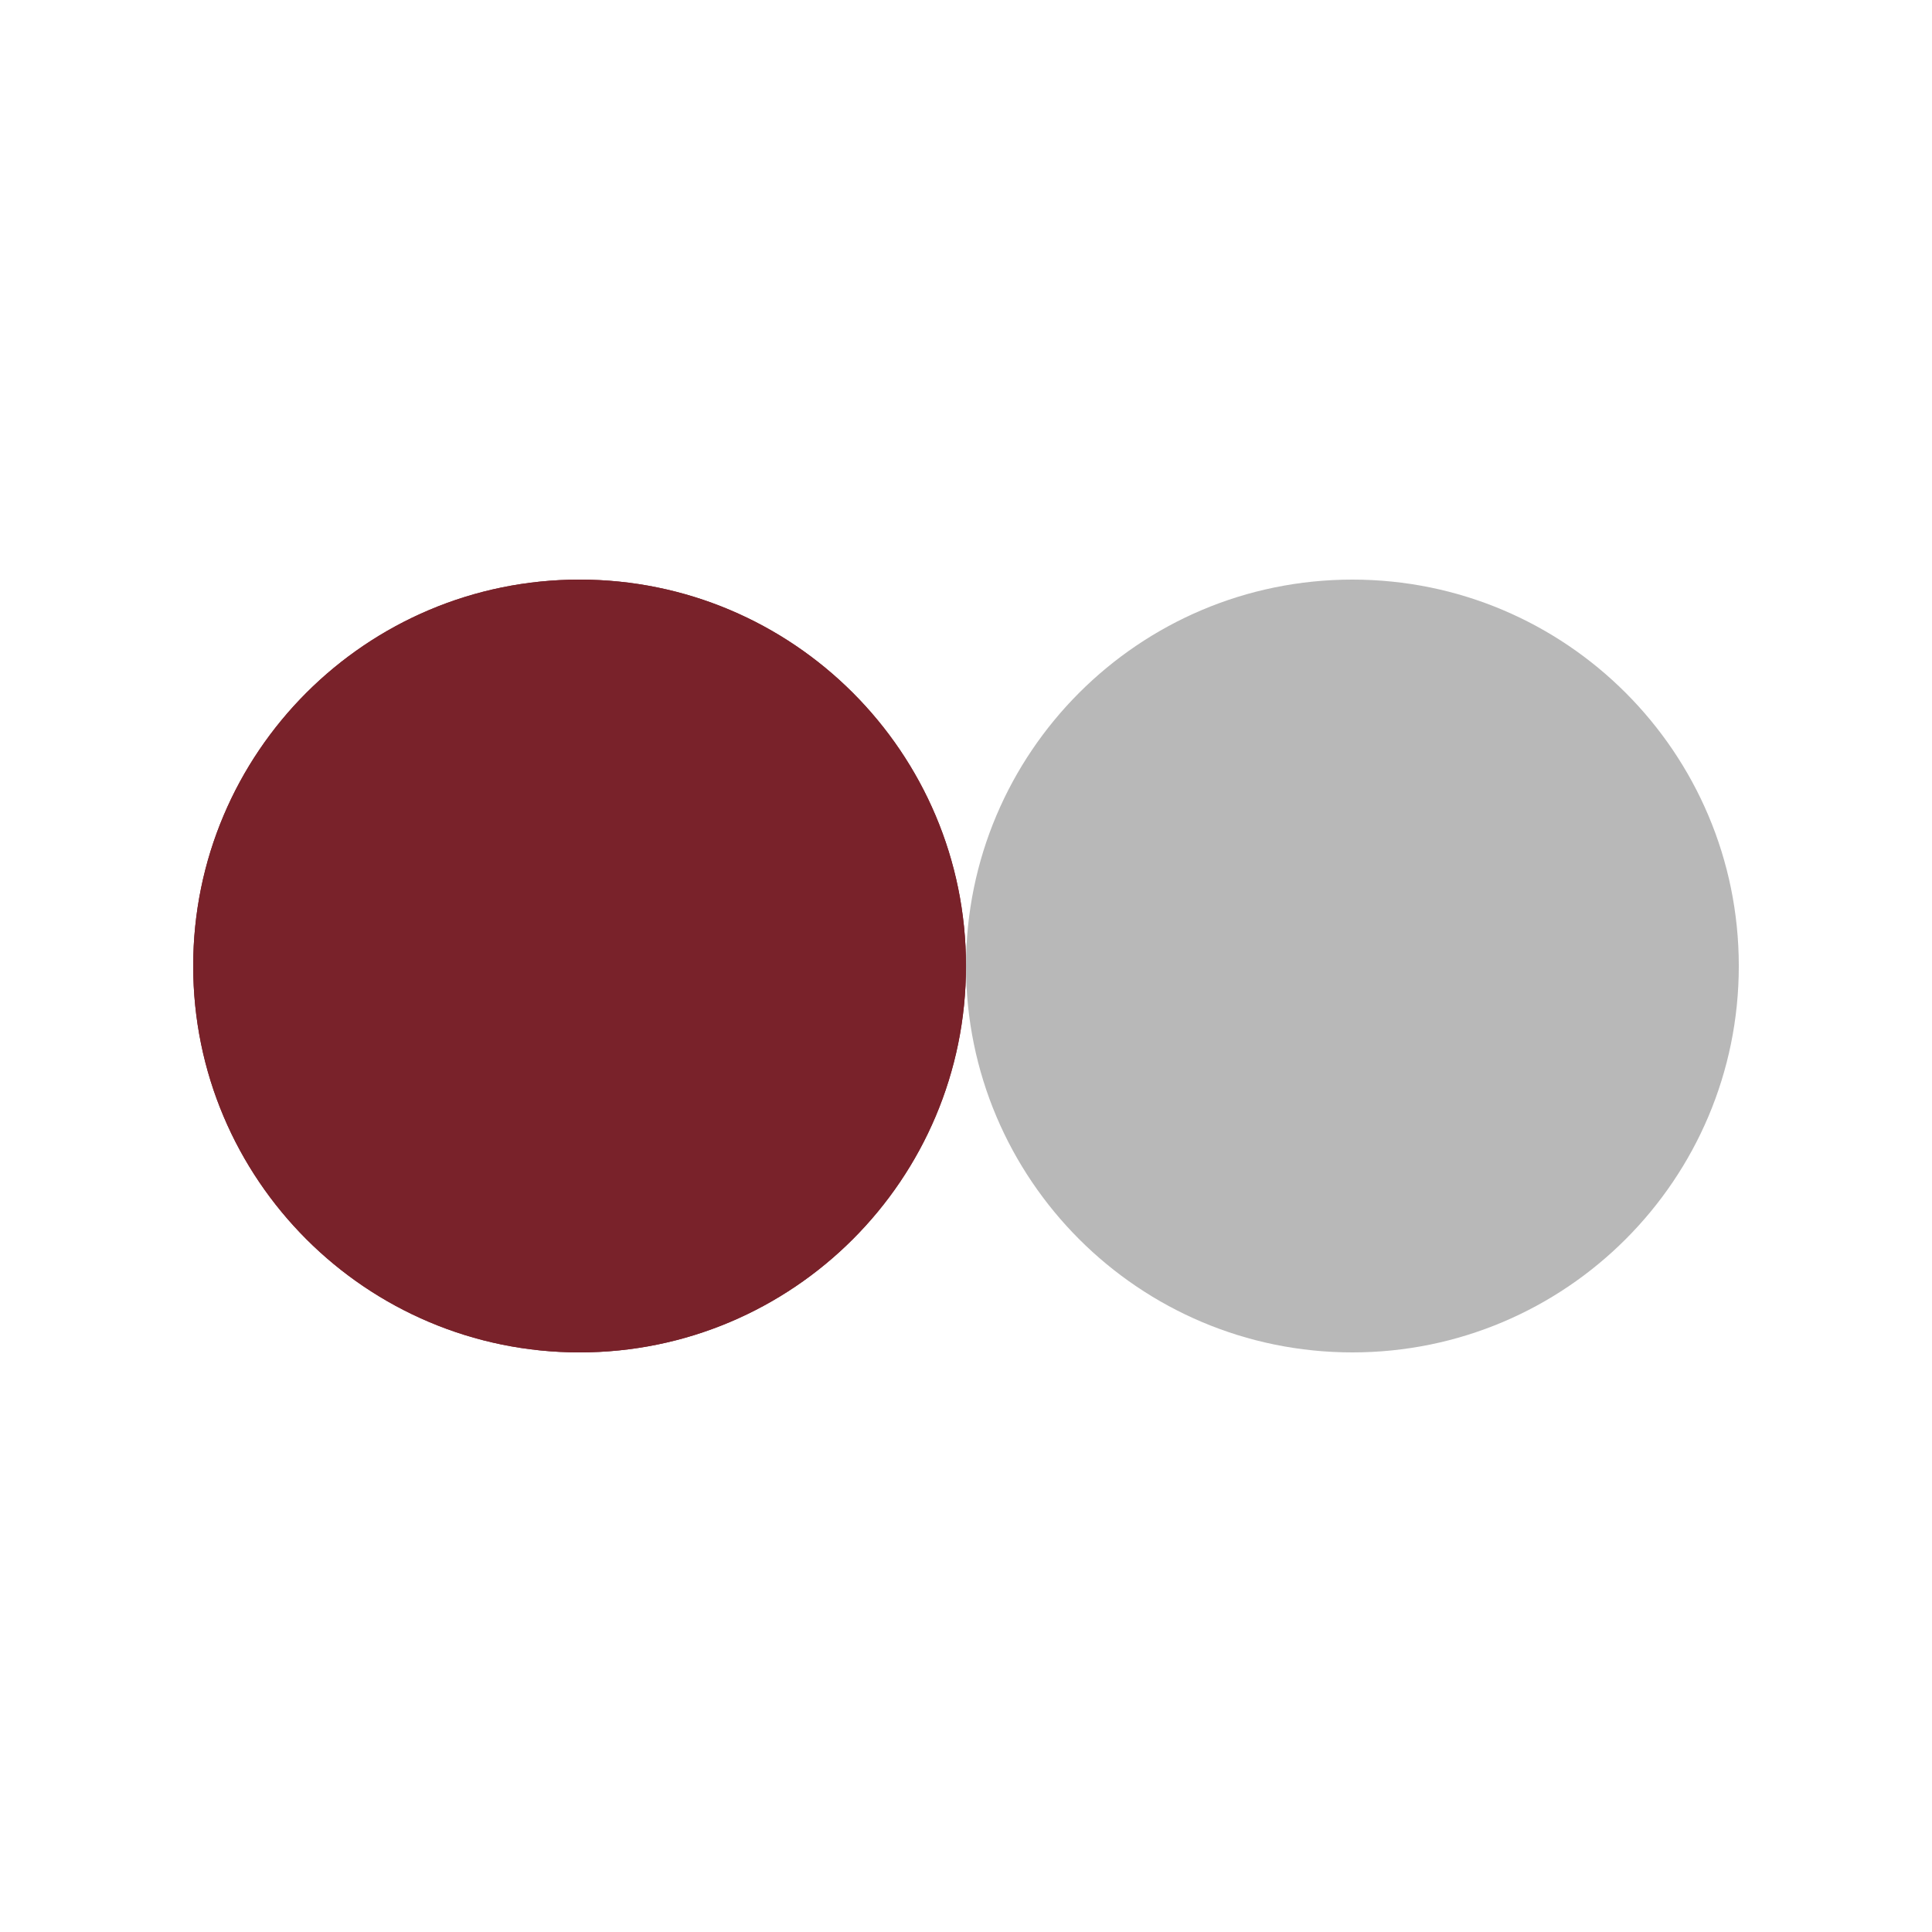
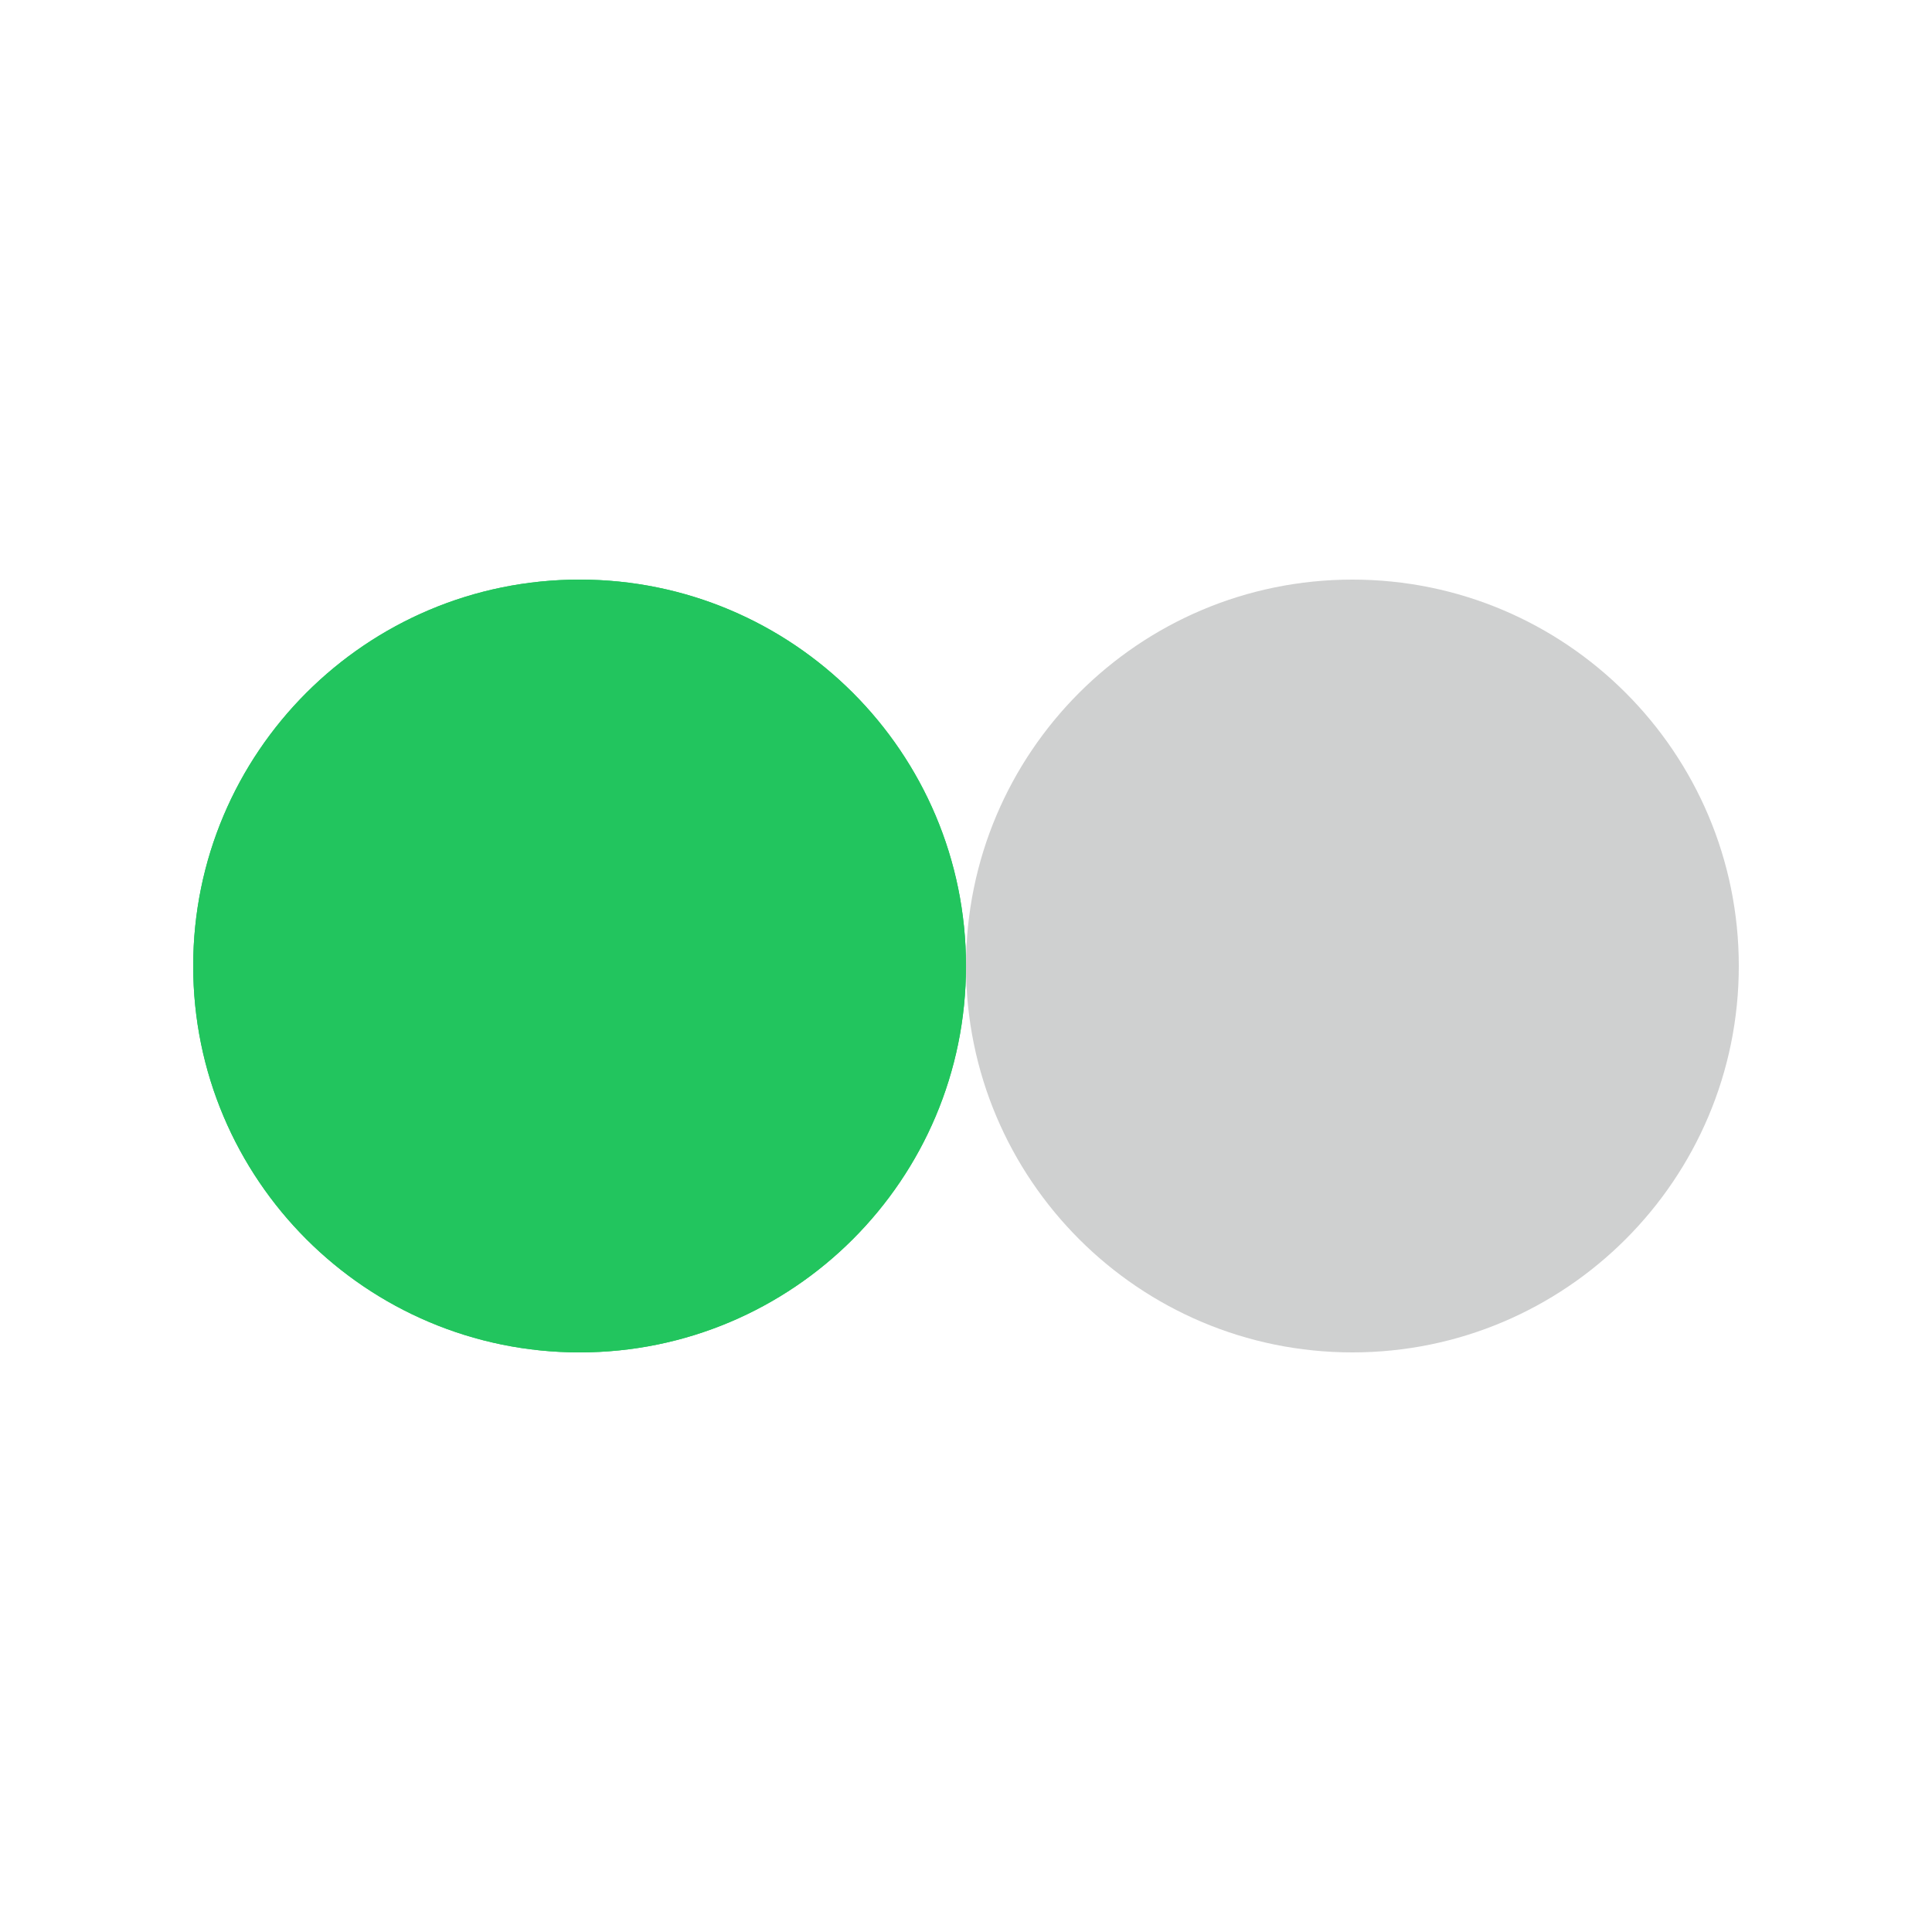
<svg xmlns="http://www.w3.org/2000/svg" style="margin: auto; background: rgba(0, 0, 0, 0) none repeat scroll 0% 0%; display: block; shape-rendering: auto;" width="200px" height="200px" viewBox="0 0 100 100" preserveAspectRatio="xMidYMid">
-   <circle cx="30" cy="50" fill="#79222a" r="20">
+   <circle cx="30" cy="50" fill="#22c55e" r="20">
    <animate attributeName="cx" repeatCount="indefinite" dur="1s" keyTimes="0;0.5;1" values="30;70;30" begin="-0.5s" />
  </circle>
-   <circle cx="70" cy="50" fill="#b8b8b8" r="20">
+   <circle cx="70" cy="50" fill="#cfd0d0" r="20">
    <animate attributeName="cx" repeatCount="indefinite" dur="1s" keyTimes="0;0.5;1" values="30;70;30" begin="0s" />
  </circle>
-   <circle cx="30" cy="50" fill="#79222a" r="20">
+   <circle cx="30" cy="50" fill="#22c55e" r="20">
    <animate attributeName="cx" repeatCount="indefinite" dur="1s" keyTimes="0;0.5;1" values="30;70;30" begin="-0.5s" />
    <animate attributeName="fill-opacity" values="0;0;1;1" calcMode="discrete" keyTimes="0;0.499;0.5;1" dur="1s" repeatCount="indefinite" />
  </circle>
</svg>
